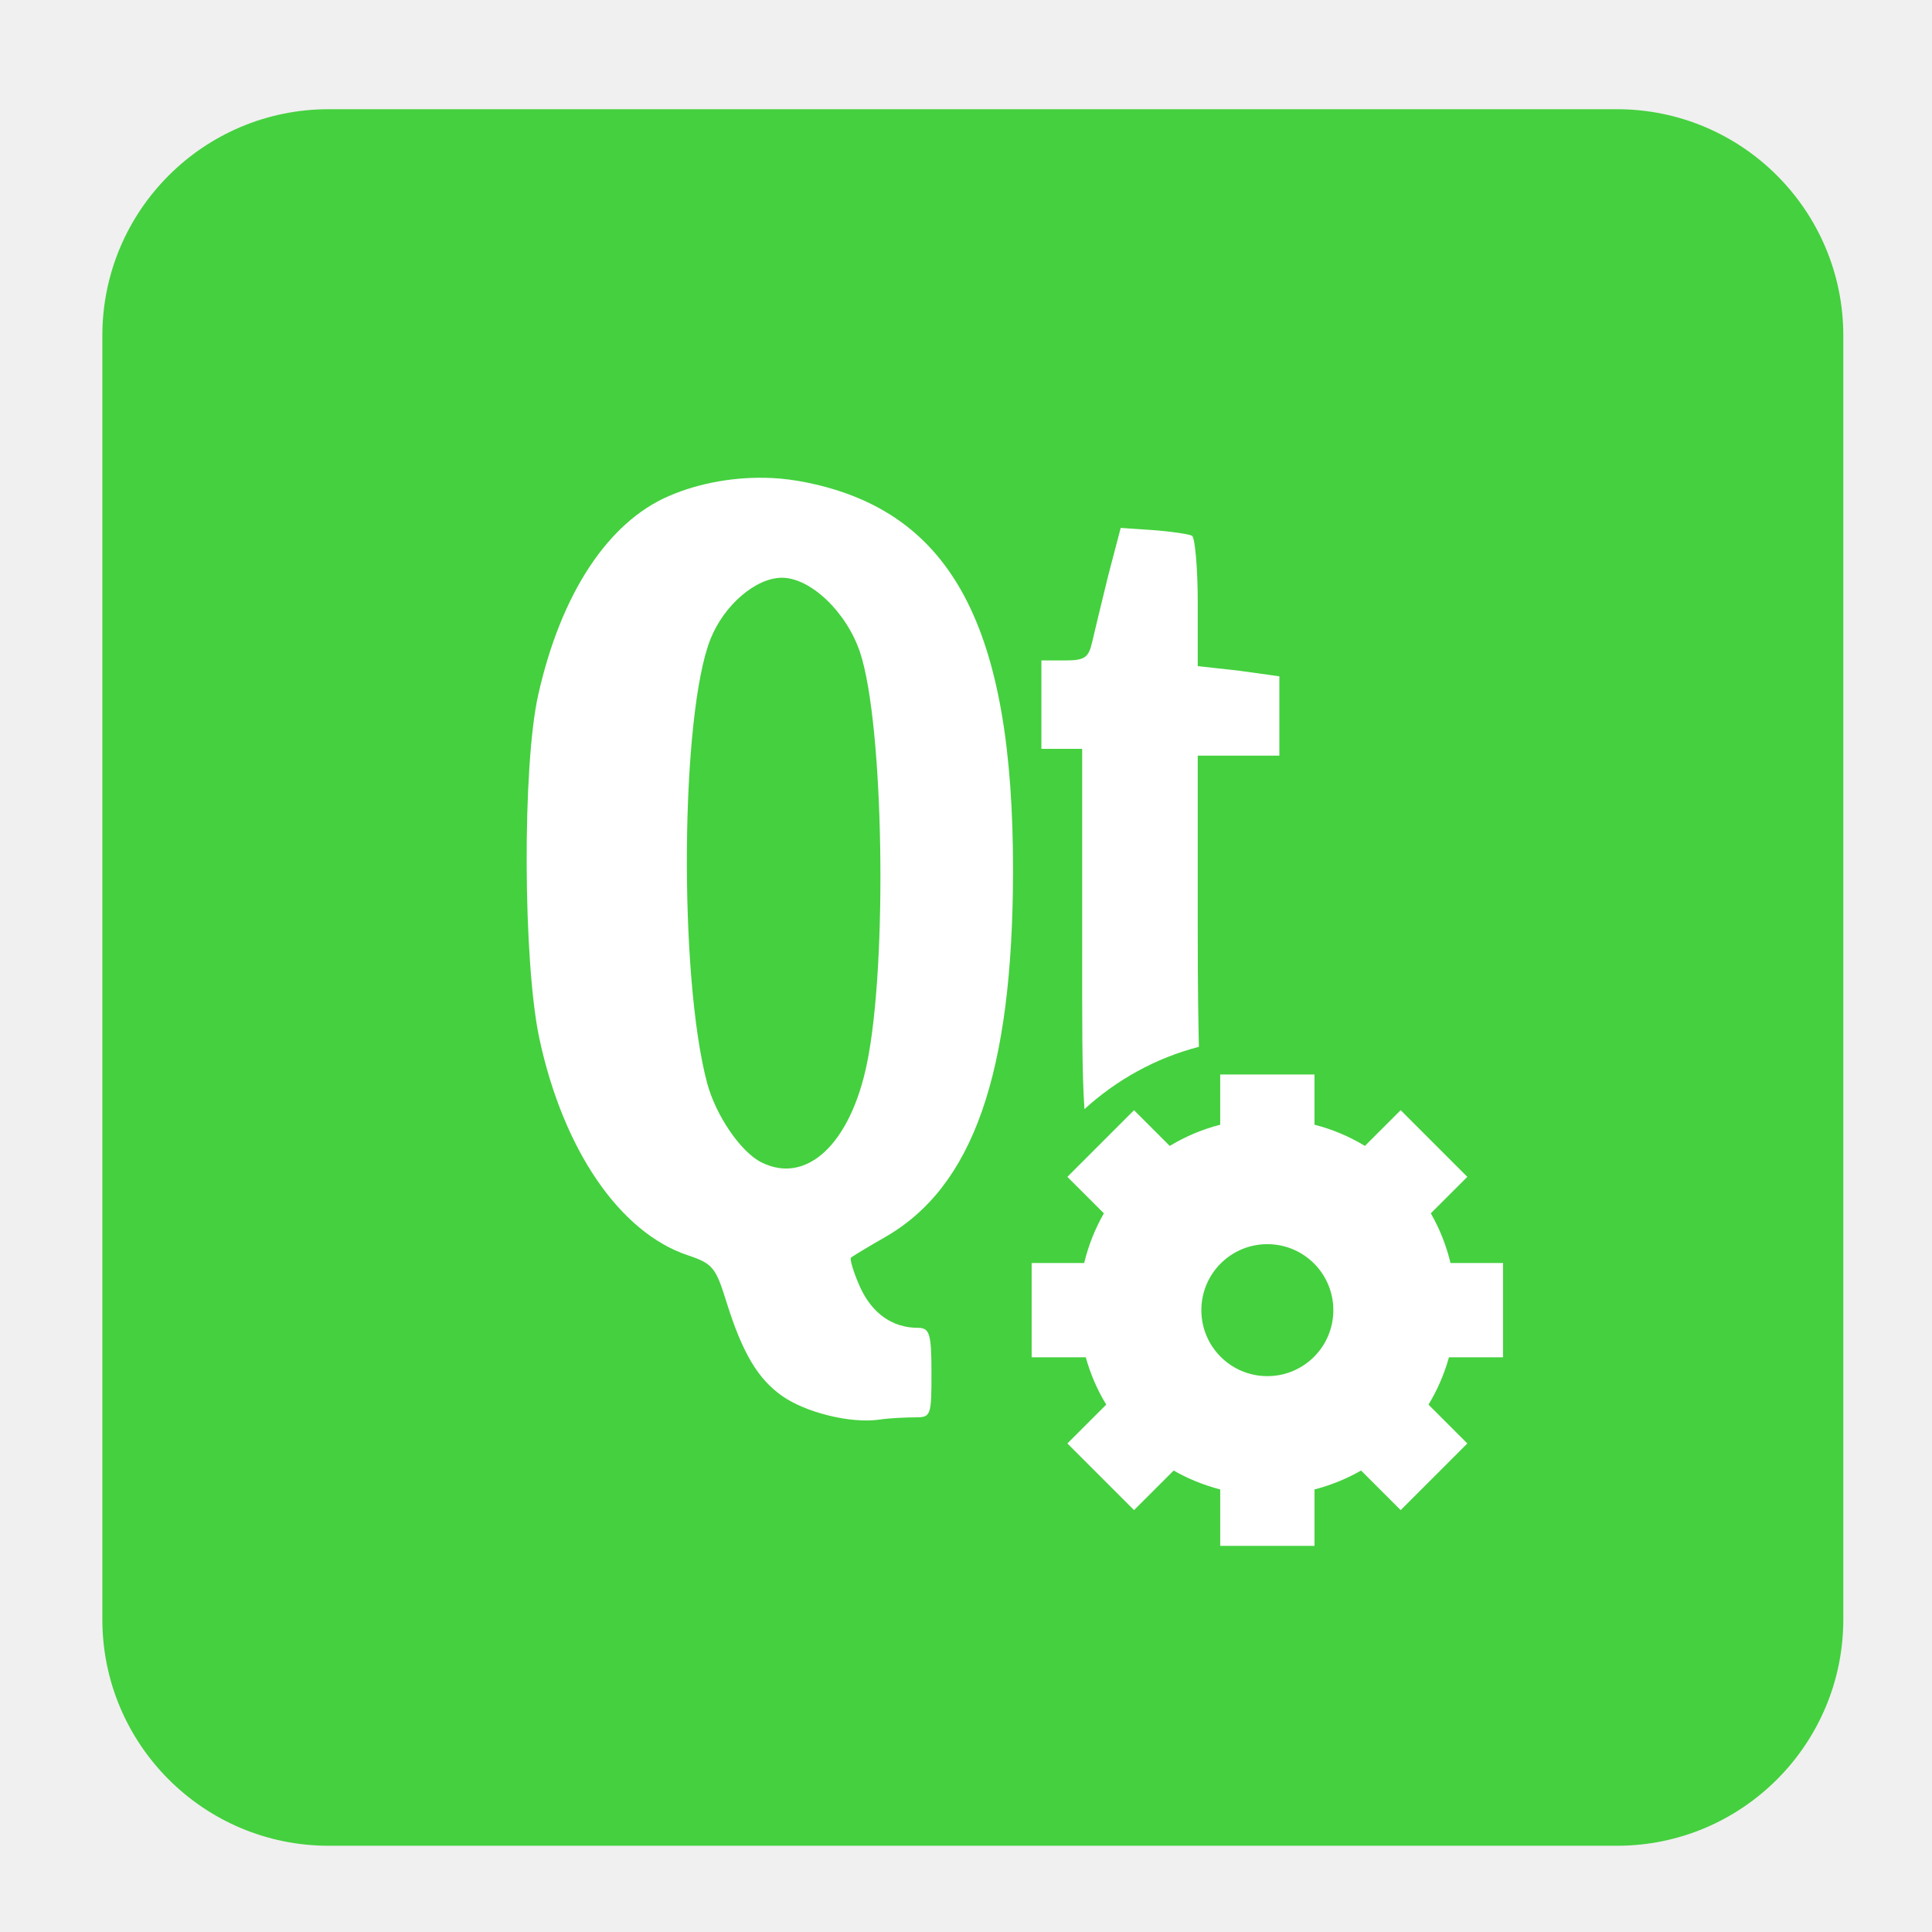
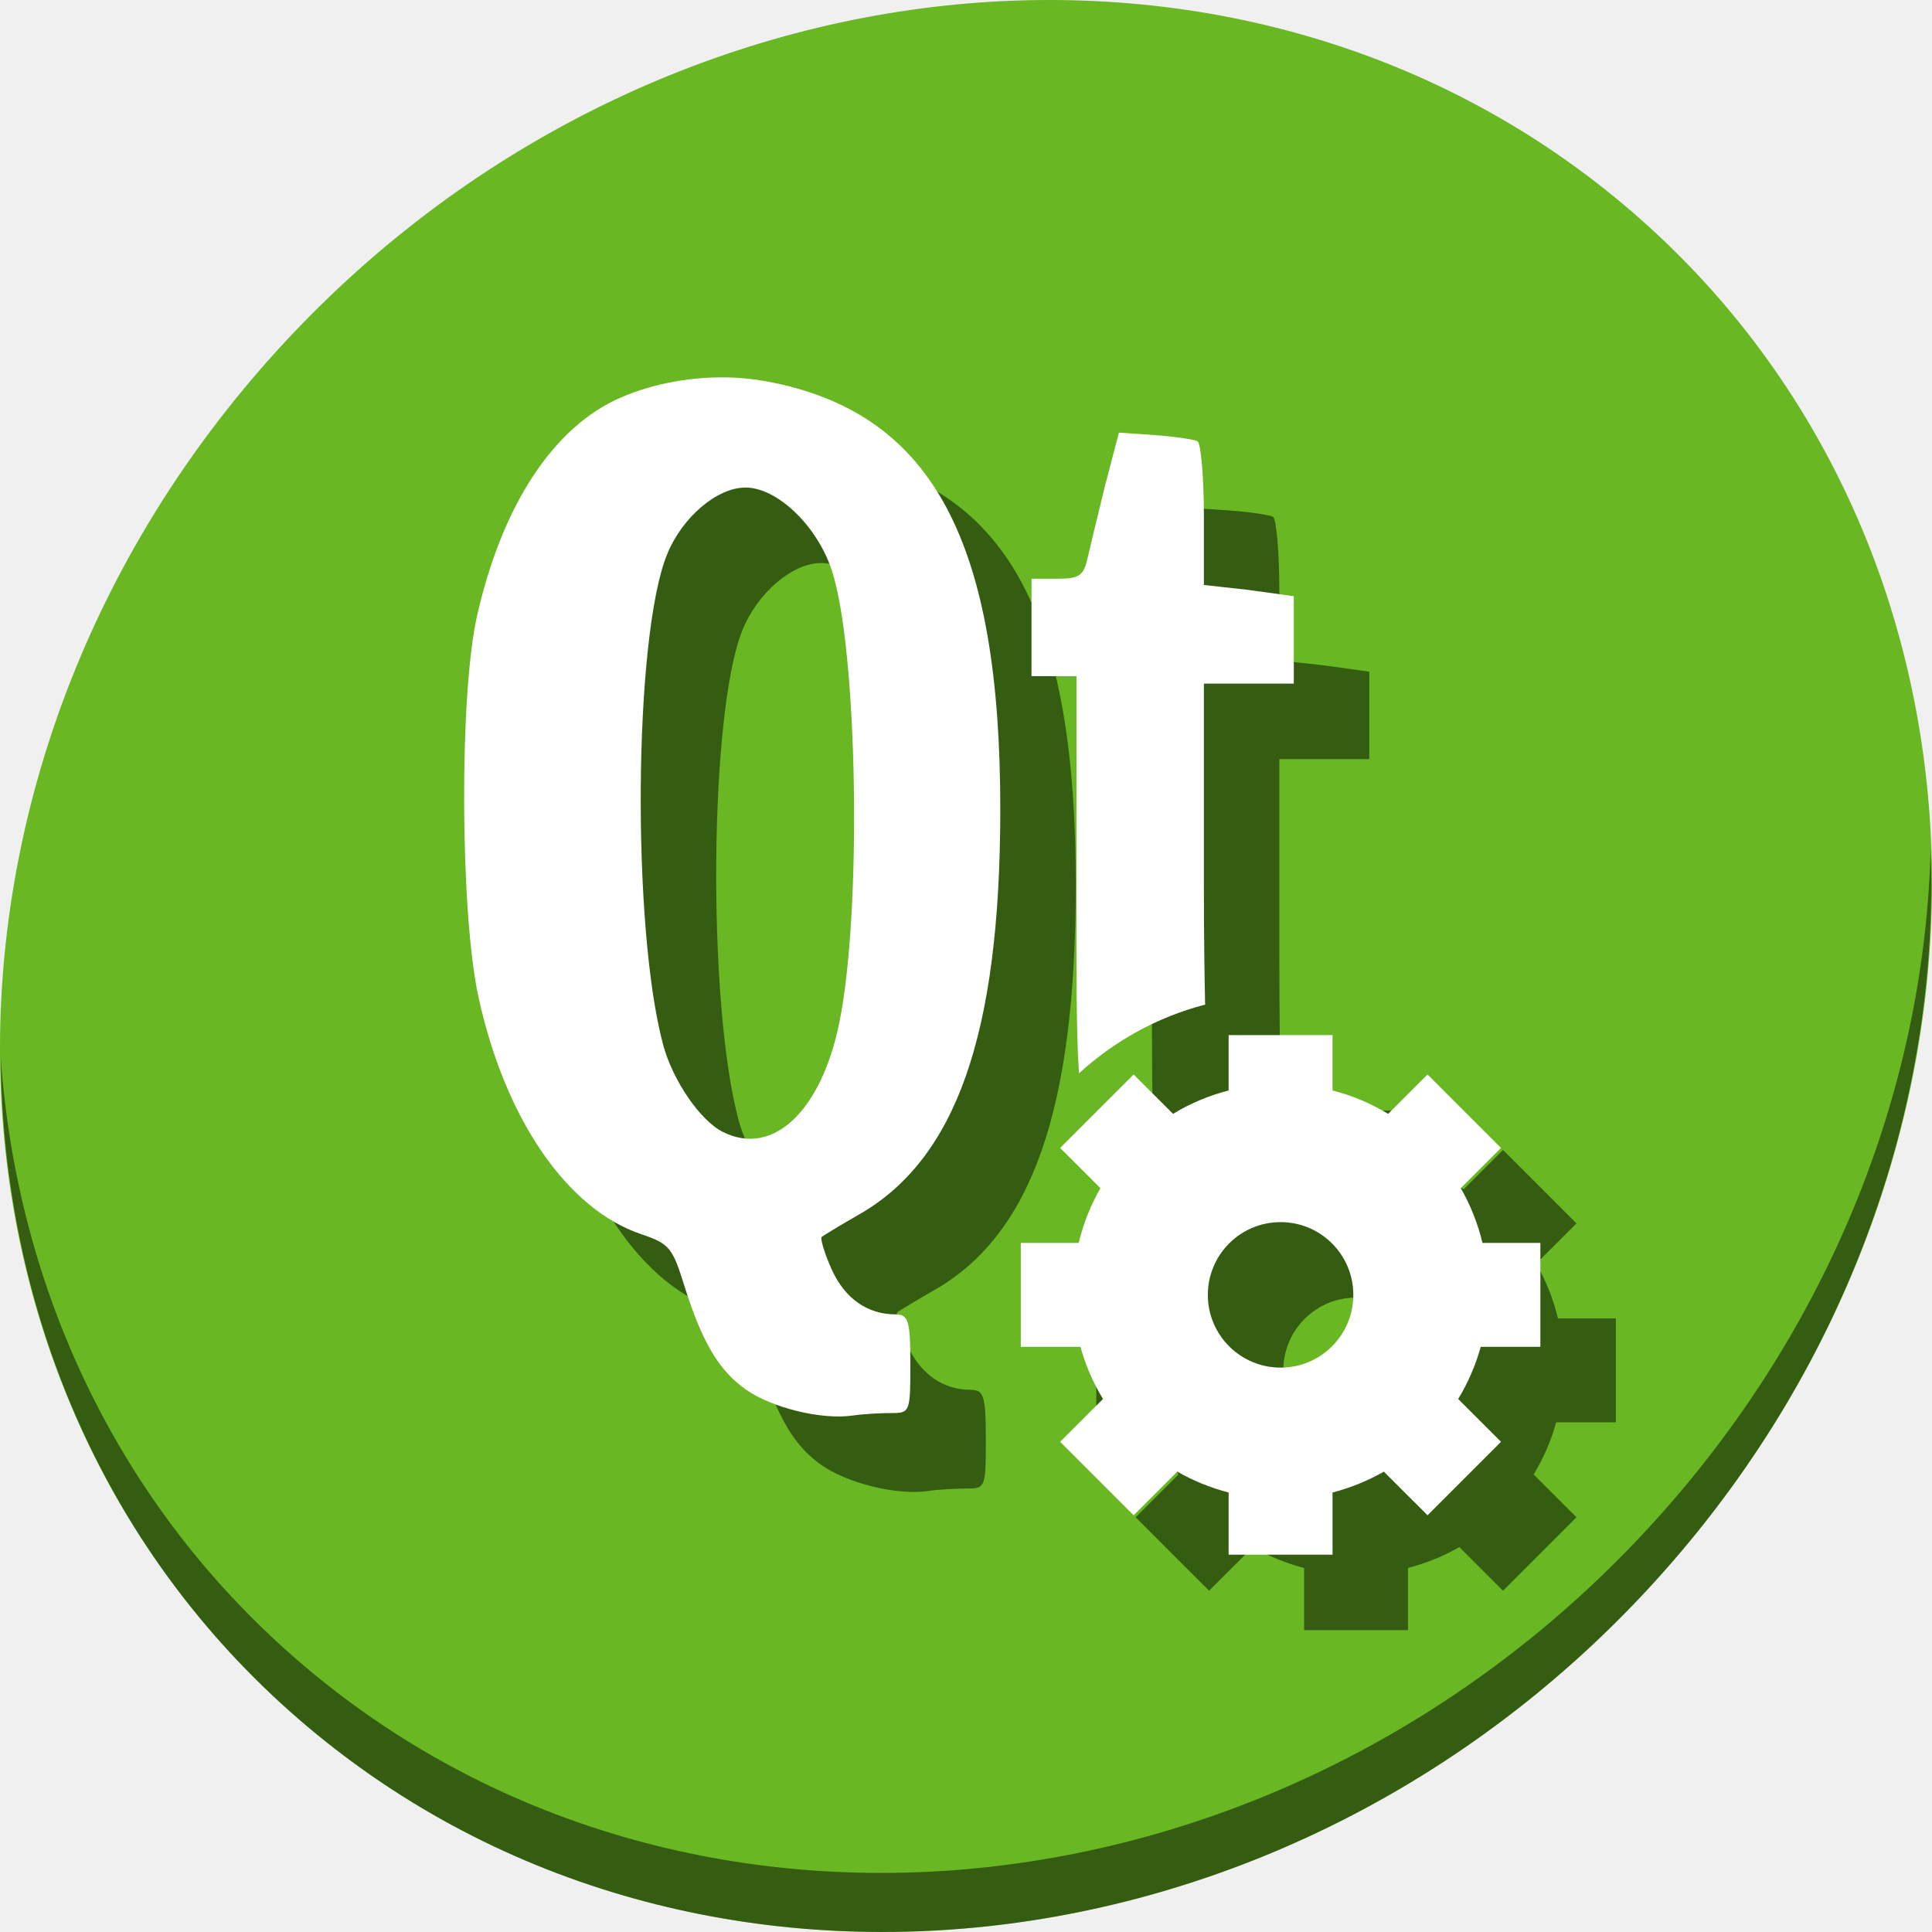
- <svg xmlns="http://www.w3.org/2000/svg" height="128" width="128" version="1.1" id="svg2">
+ <svg xmlns="http://www.w3.org/2000/svg" height="512" width="512" version="1.1" id="svg2">
  <defs id="defs4">
    <linearGradient id="linearGradient12443" y2="3" gradientUnits="userSpaceOnUse" x2="27.5" y1="0.5" x1="27.5" gradientTransform="matrix(2.402228,0,0,2.402228,6.328006,6.940289)">
      <stop stop-color="#fff" offset="0" id="stop7" />
      <stop stop-color="#fff" stop-opacity="0" offset="1" id="stop9" />
    </linearGradient>
-     <filter id="filter4549" height="1.459" width="1.503" y="-0.23" x="-0.251" color-interpolation-filters="sRGB">
+     <filter id="filter4549" height="1.459" width="1.503" y="-0.23" x="-0.251" style="color-interpolation-filters:sRGB">
      <feGaussianBlur stdDeviation="2.819" id="feGaussianBlur12" />
    </filter>
    <clipPath id="clipPath4571" clipPathUnits="userSpaceOnUse">
      <path d="m 16.562,9.281 c -0.741,0.048 -1.494,0.225 -2.125,0.5 -1.676,0.727 -2.965,2.682 -3.593,5.469 -0.447,1.982 -0.419,7.407 0.031,9.5 0.446,2.072 1.322,3.791 2.406,4.875 l 0.407,0.375 2.531,2.531 c 0.3,0.833 0.621,1.371 1,1.75 l 0.343,0.313 13.407,13.406 h 15.031 c 1.108,0 2,-0.892 2,-2 v -16.031 l -19.094,-19.063 -0.031,-0.031 c -0.078,-0.045 -0.553,-0.117 -1.063,-0.156 l -0.906,-0.062 -0.344,1.312 c -0.178,0.724 -0.372,1.528 -0.438,1.812 -0.101,0.443 -0.19,0.531 -0.75,0.531 H 24.781 l -3.25,-3.25 c -0.843,-0.845 -1.941,-1.384 -3.28,-1.657 -0.315,-0.064 -0.64,-0.109 -0.969,-0.125 -0.247,-0.012 -0.472,-0.016 -0.719,0 z" id="path15" style="opacity:0.36;fill:#364e59" />
    </clipPath>
  </defs>
-   <rect style="fill:#45d03f;fill-opacity:1;fill-rule:evenodd;stroke:none" id="rect2999" width="115.343" height="115.052" x="6.781" y="7.235" ry="15.001" />
-   <path style="fill:#ffffff" id="path37" d="m 51.129,31.67 c -2.371,-0.113 -4.81,0.322 -6.831,1.201 -4.026,1.747 -7.123,6.444 -8.634,13.136 -1.073,4.761 -1.007,17.794 0.075,22.821 1.589,7.375 5.332,12.837 9.834,14.338 1.667,0.557 1.852,0.832 2.552,3.078 1.09,3.493 2.126,5.126 3.678,6.231 1.552,1.106 4.565,1.856 6.456,1.577 0.716,-0.106 1.812,-0.149 2.402,-0.149 1.02,0 1.051,-0.135 1.051,-2.928 0,-2.612 -0.116,-3.003 -0.901,-3.003 -1.674,0 -3.037,-0.948 -3.829,-2.703 -0.437,-0.968 -0.701,-1.874 -0.601,-1.952 0.101,-0.079 1.078,-0.682 2.252,-1.351 5.831,-3.338 8.466,-10.832 8.483,-24.248 0.022,-16.137 -4.029,-23.785 -13.663,-25.749 -0.757,-0.154 -1.537,-0.263 -2.327,-0.3 z m 23.121,3.303 -0.826,3.153 c -0.427,1.739 -0.895,3.671 -1.051,4.354 -0.244,1.063 -0.456,1.276 -1.802,1.276 h -1.576 v 2.928 2.928 h 1.351 1.351 v 13.137 c 0,4.909 -0.017,8.26 0.15,10.735 2.128,-1.94 4.709,-3.384 7.582,-4.129 -0.037,-1.761 -0.075,-3.963 -0.075,-7.582 V 50.062 h 2.703 2.703 v -2.628 -2.627 l -2.703,-0.375 -2.703,-0.3 v -4.204 c 0,-2.334 -0.189,-4.316 -0.375,-4.429 -0.187,-0.108 -1.329,-0.282 -2.552,-0.375 l -2.177,-0.149 z m -22.446,3.303 c 1.899,0 4.293,2.283 5.18,4.955 1.569,4.724 1.83,20.585 0.45,27.251 -1.097,5.3 -3.989,8.023 -6.981,6.531 -1.378,-0.687 -3.027,-3.105 -3.603,-5.255 -1.883,-7.033 -1.767,-24.447 0.225,-29.427 0.904,-2.26 3.013,-4.054 4.73,-4.054 z m 32.161,52.897 c -2.415,0 -4.372,-1.955 -4.372,-4.372 0,-2.417 1.957,-4.372 4.372,-4.372 2.416,0 4.372,1.955 4.372,4.372 0,2.417 -1.956,4.372 -4.372,4.372 z m 15.614,-1.249 v -6.246 h -3.479 c -0.28,-1.168 -0.721,-2.273 -1.305,-3.292 l 2.419,-2.417 -4.416,-4.416 -2.369,2.367 c -1.027,-0.625 -2.148,-1.099 -3.341,-1.405 V 71.187 h -6.246 v 3.329 c -1.193,0.306 -2.314,0.781 -3.341,1.405 l -2.369,-2.367 -4.416,4.416 2.419,2.417 c -0.584,1.018 -1.025,2.124 -1.305,3.292 h -3.48 v 6.246 h 3.586 c 0.309,1.118 0.767,2.167 1.355,3.135 l -2.574,2.573 4.416,4.416 2.625,-2.623 c 0.956,0.55 1.991,0.968 3.085,1.255 v 3.735 h 6.246 v -3.735 c 1.094,-0.287 2.129,-0.706 3.085,-1.255 l 2.625,2.623 4.416,-4.416 -2.574,-2.573 c 0.588,-0.968 1.046,-2.017 1.355,-3.135 h 3.585" />
+   <g id="g844">
+     <path style="fill:#68b723;fill-opacity:1;stroke-width:11.11" d="M 432.913,56.474 C 535.106,145.049 538.74,306.174 441.03,416.373 343.32,526.572 181.279,544.101 79.087,455.526 -23.106,366.951 -26.74,205.826 70.97,95.627 168.68,-14.572 330.72,-32.101 432.913,56.474 Z" id="path911" />
+     <path style="opacity:1;fill:#000000;fill-opacity:0.49;stroke-width:11.11" d="M 511.635,224.904 C 510.084,286.215 486.474,349.058 440.669,400.718 342.959,510.917 180.919,528.446 78.726,439.871 30.827,398.356 4.497,340.923 0.194,280.229 0.799,346.585 27.117,410.482 79.079,455.519 181.271,544.094 343.319,526.556 441.022,416.366 490.726,360.308 514.027,291.075 511.635,224.904 Z" id="path913" />
+     <path style="fill:#000000;fill-opacity:0.49;stroke-width:4.409" id="path838" d="m 214.589,120.078 c -10.453,-0.498 -21.205,1.418 -30.12,5.296 -17.752,7.704 -31.404,28.411 -38.066,57.919 -4.733,20.991 -4.44,78.455 0.331,100.62 7.006,32.516 23.51,56.6 43.36,63.218 7.351,2.455 8.164,3.67 11.254,13.571 4.805,15.4 9.376,22.6 16.218,27.471 6.844,4.874 20.129,8.185 28.465,6.951 3.157,-0.466 7.989,-0.657 10.592,-0.657 4.496,0 4.634,-0.593 4.634,-12.909 0,-11.517 -0.511,-13.239 -3.972,-13.239 -7.38,0 -13.391,-4.178 -16.881,-11.916 -1.925,-4.268 -3.091,-8.265 -2.648,-8.606 0.446,-0.35 4.752,-3.006 9.93,-5.958 25.708,-14.719 37.328,-47.758 37.401,-106.912 0.095,-71.149 -17.764,-104.872 -60.24,-113.531 -3.339,-0.678 -6.776,-1.158 -10.261,-1.324 z m 101.944,14.563 -3.641,13.901 c -1.881,7.669 -3.944,16.185 -4.634,19.197 -1.074,4.687 -2.01,5.627 -7.944,5.627 h -6.951 v 12.908 12.909 h 5.958 5.958 v 57.922 c 0,21.645 -0.076,36.418 0.662,47.332 9.383,-8.554 20.761,-14.918 33.429,-18.205 -0.162,-7.764 -0.331,-17.475 -0.331,-33.429 v -51.634 h 11.916 11.916 v -11.585 -11.584 l -11.916,-1.655 -11.916,-1.324 v -18.535 c 0,-10.293 -0.833,-19.028 -1.655,-19.528 -0.822,-0.477 -5.858,-1.241 -11.254,-1.655 l -9.599,-0.657 z m -98.966,14.563 c 8.373,0 18.926,10.066 22.838,21.845 6.918,20.829 8.068,90.76 1.986,120.151 -4.835,23.367 -17.586,35.375 -30.781,28.795 -6.075,-3.029 -13.348,-13.689 -15.887,-23.169 -8.304,-31.009 -7.791,-107.791 0.993,-129.747 3.987,-9.965 13.286,-17.873 20.853,-17.873 z m 141.8,233.227 c -10.649,0 -19.277,-8.619 -19.277,-19.277 0,-10.657 8.628,-19.277 19.277,-19.277 10.652,0 19.277,8.619 19.277,19.277 0,10.657 -8.625,19.277 -19.277,19.277 z m 68.845,-5.508 v -27.538 h -15.339 c -1.236,-5.15 -3.181,-10.024 -5.755,-14.513 l 10.666,-10.657 -19.469,-19.469 -10.445,10.437 c -4.53,-2.754 -9.47,-4.847 -14.733,-6.196 V 294.309 H 345.598 v 14.678 c -5.26,1.349 -10.203,3.442 -14.73,6.196 l -10.445,-10.437 -19.469,19.469 10.666,10.657 c -2.575,4.489 -4.519,9.363 -5.755,14.513 H 290.522 v 27.538 h 15.81 c 1.36,4.929 3.382,9.556 5.973,13.824 l -11.351,11.346 19.469,19.47 11.574,-11.566 c 4.216,2.423 8.779,4.268 13.601,5.535 V 432 h 27.538 v -16.468 c 4.822,-1.267 9.388,-3.112 13.604,-5.535 l 11.574,11.566 19.469,-19.47 -11.351,-11.346 c 2.591,-4.268 4.613,-8.895 5.973,-13.824 h 15.807" />
+     <path d="m 194.589,100.078 c -10.453,-0.498 -21.205,1.418 -30.12,5.296 -17.752,7.704 -31.404,28.411 -38.066,57.919 -4.733,20.991 -4.44,78.455 0.331,100.62 7.006,32.516 23.51,56.6 43.36,63.218 7.351,2.455 8.164,3.67 11.254,13.571 4.805,15.4 9.376,22.6 16.218,27.471 6.844,4.874 20.129,8.185 28.465,6.951 3.157,-0.466 7.989,-0.657 10.592,-0.657 4.496,0 4.634,-0.593 4.634,-12.909 0,-11.517 -0.511,-13.239 -3.972,-13.239 -7.38,0 -13.391,-4.178 -16.881,-11.916 -1.925,-4.268 -3.091,-8.265 -2.648,-8.606 0.446,-0.35 4.752,-3.006 9.93,-5.958 25.708,-14.719 37.328,-47.758 37.401,-106.912 0.095,-71.149 -17.764,-104.872 -60.24,-113.531 -3.339,-0.678 -6.776,-1.158 -10.261,-1.324 z m 101.944,14.563 -3.641,13.901 c -1.881,7.669 -3.944,16.185 -4.634,19.197 -1.074,4.687 -2.01,5.627 -7.944,5.627 h -6.951 v 12.908 12.909 h 5.958 5.958 v 57.922 c 0,21.645 -0.076,36.418 0.662,47.332 9.383,-8.554 20.761,-14.918 33.429,-18.205 -0.162,-7.764 -0.331,-17.475 -0.331,-33.429 v -51.634 h 11.916 11.916 v -11.585 -11.584 l -11.916,-1.655 -11.916,-1.324 v -18.535 c 0,-10.293 -0.833,-19.028 -1.655,-19.528 -0.822,-0.477 -5.858,-1.241 -11.254,-1.655 l -9.599,-0.657 z m -98.966,14.563 c 8.373,0 18.926,10.066 22.838,21.845 6.918,20.829 8.068,90.76 1.986,120.151 -4.835,23.367 -17.586,35.375 -30.781,28.795 -6.075,-3.029 -13.348,-13.689 -15.887,-23.169 -8.304,-31.009 -7.791,-107.791 0.993,-129.747 3.987,-9.965 13.286,-17.873 20.853,-17.873 z m 141.8,233.227 c -10.649,0 -19.277,-8.619 -19.277,-19.277 0,-10.657 8.628,-19.277 19.277,-19.277 10.652,0 19.277,8.619 19.277,19.277 0,10.657 -8.625,19.277 -19.277,19.277 z m 68.845,-5.508 v -27.538 h -15.339 c -1.236,-5.15 -3.181,-10.024 -5.755,-14.513 l 10.666,-10.657 -19.469,-19.469 -10.445,10.437 c -4.53,-2.754 -9.47,-4.847 -14.733,-6.196 V 274.309 H 325.598 v 14.678 c -5.26,1.349 -10.203,3.442 -14.73,6.196 l -10.445,-10.437 -19.469,19.469 10.666,10.657 c -2.575,4.489 -4.519,9.363 -5.755,14.513 H 270.522 v 27.538 h 15.81 c 1.36,4.929 3.382,9.556 5.973,13.824 l -11.351,11.346 19.469,19.47 11.574,-11.566 c 4.216,2.423 8.779,4.268 13.601,5.535 V 412 h 27.538 v -16.468 c 4.822,-1.267 9.388,-3.112 13.604,-5.535 l 11.574,11.566 19.469,-19.47 -11.351,-11.346 c 2.591,-4.268 4.613,-8.895 5.973,-13.824 h 15.807" id="path37" style="fill:#ffffff;stroke-width:4.409" />
+   </g>
</svg>
